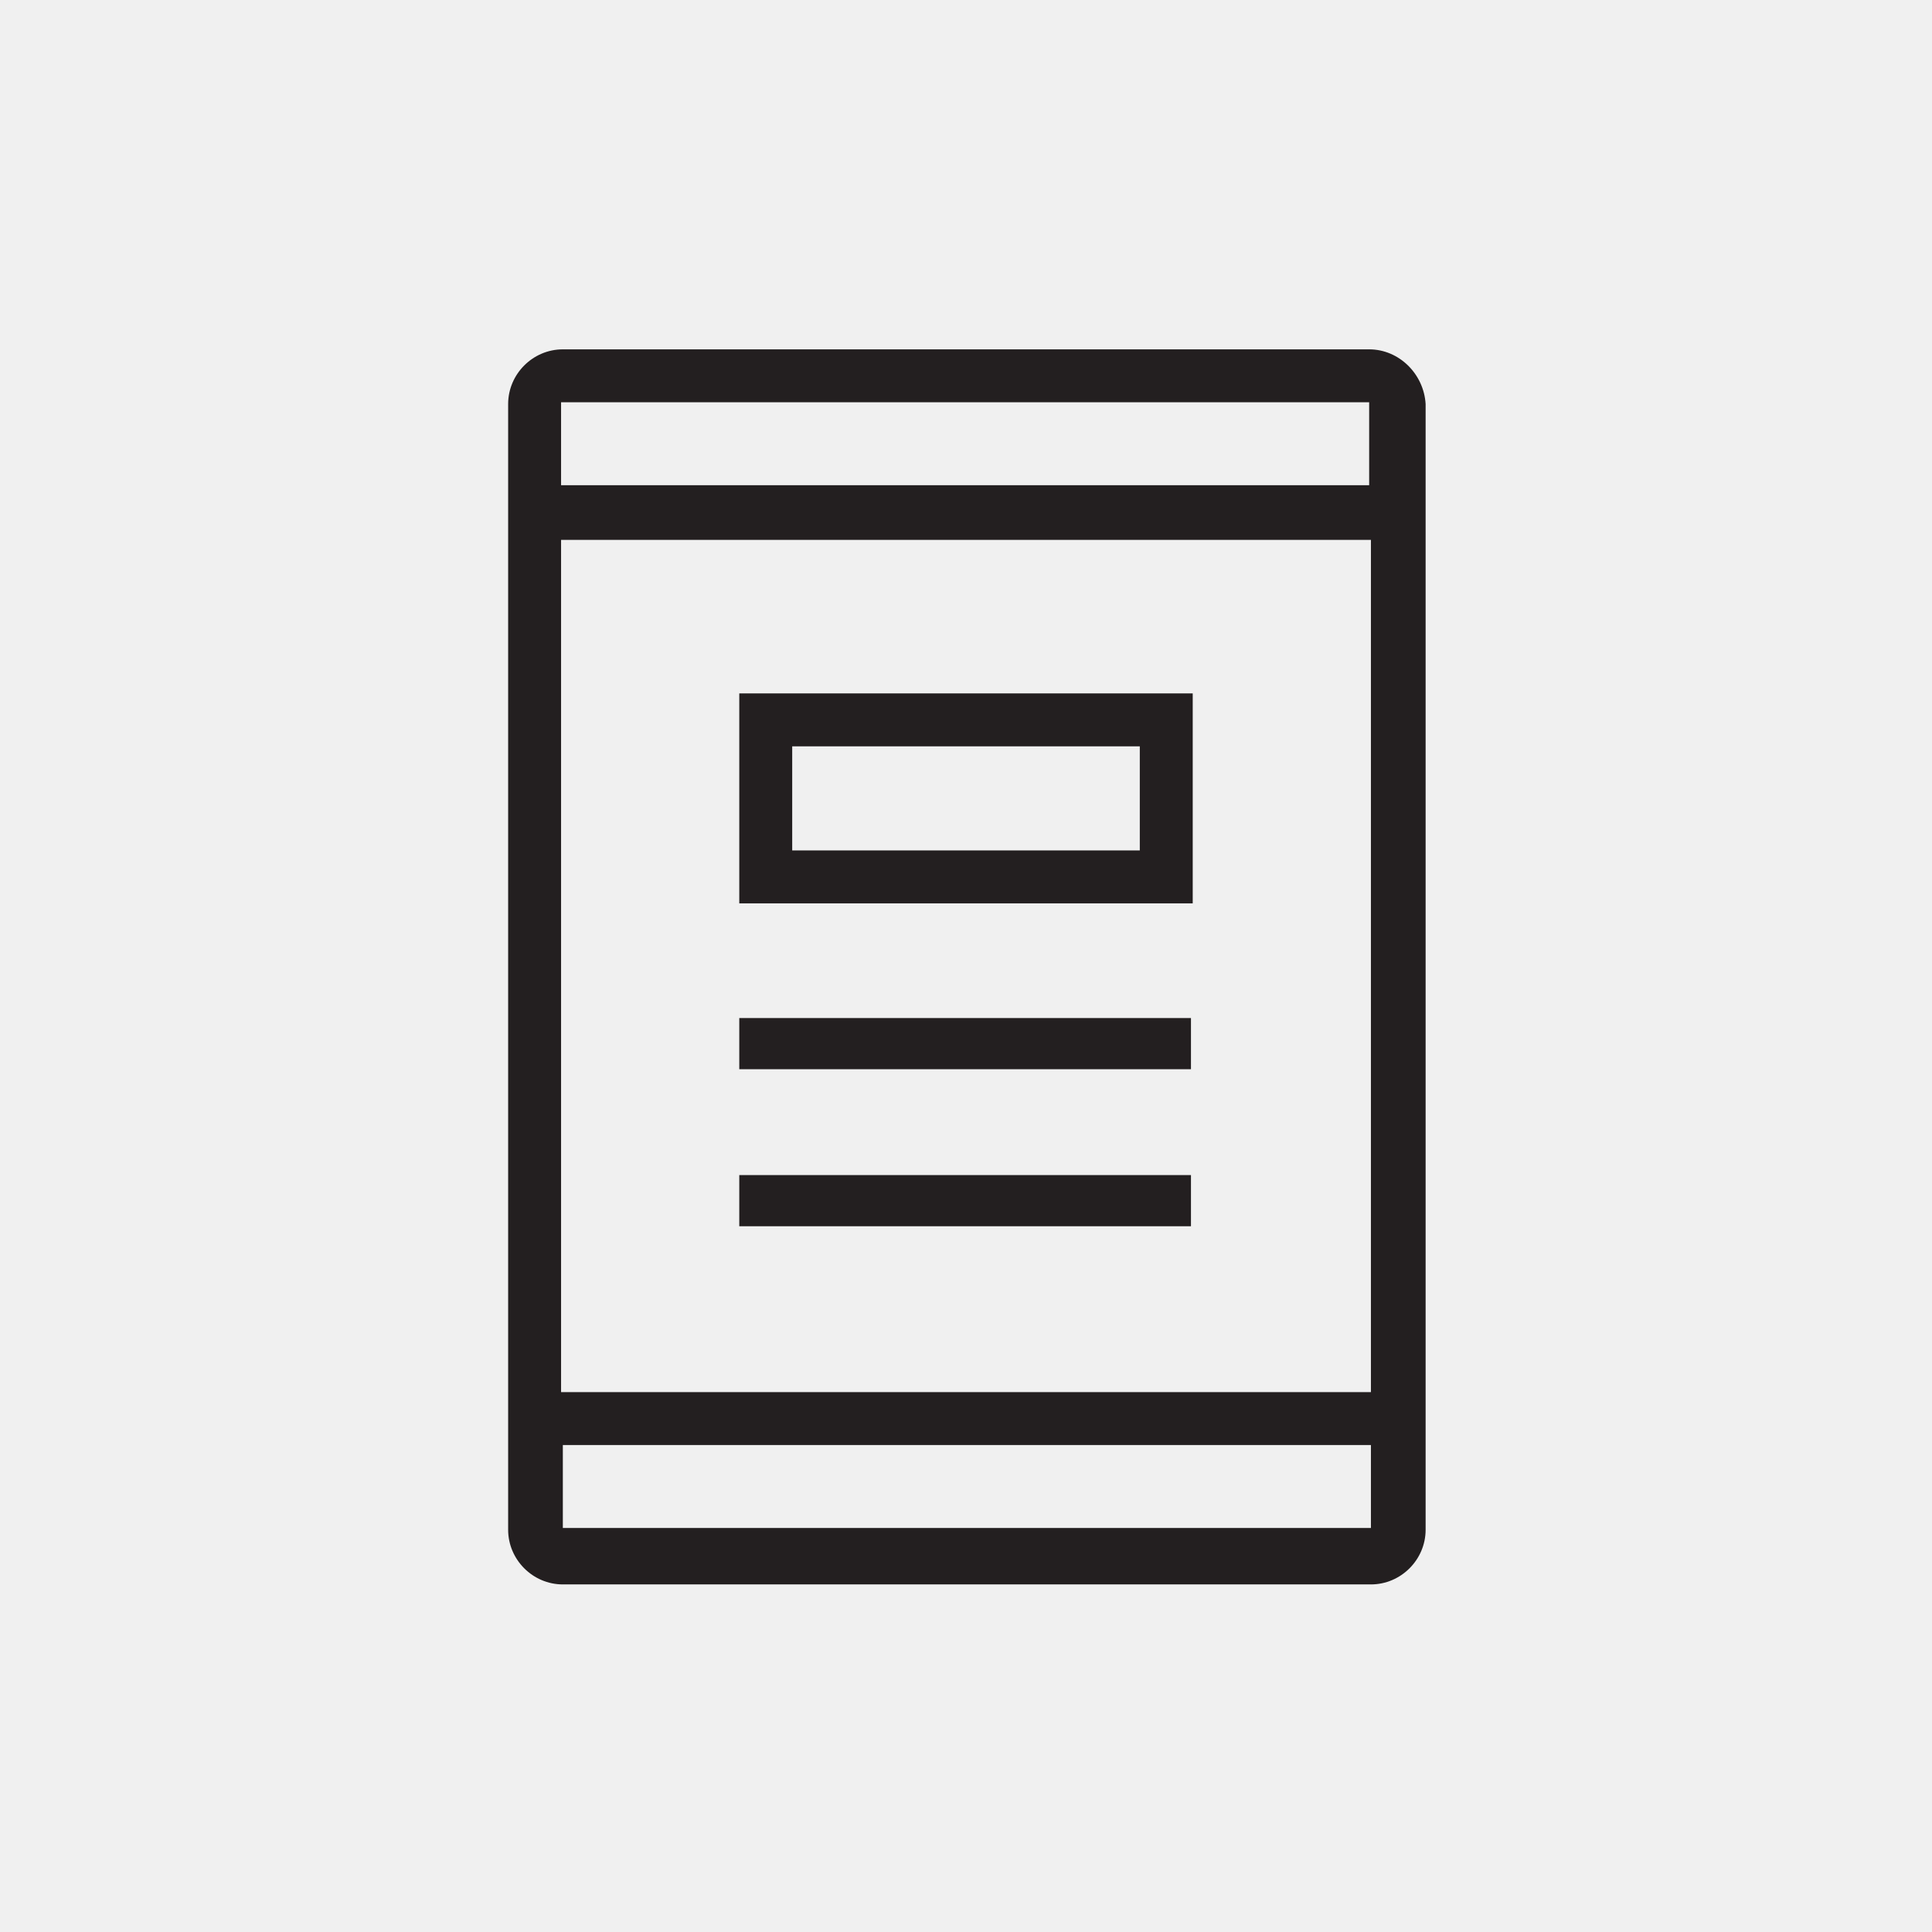
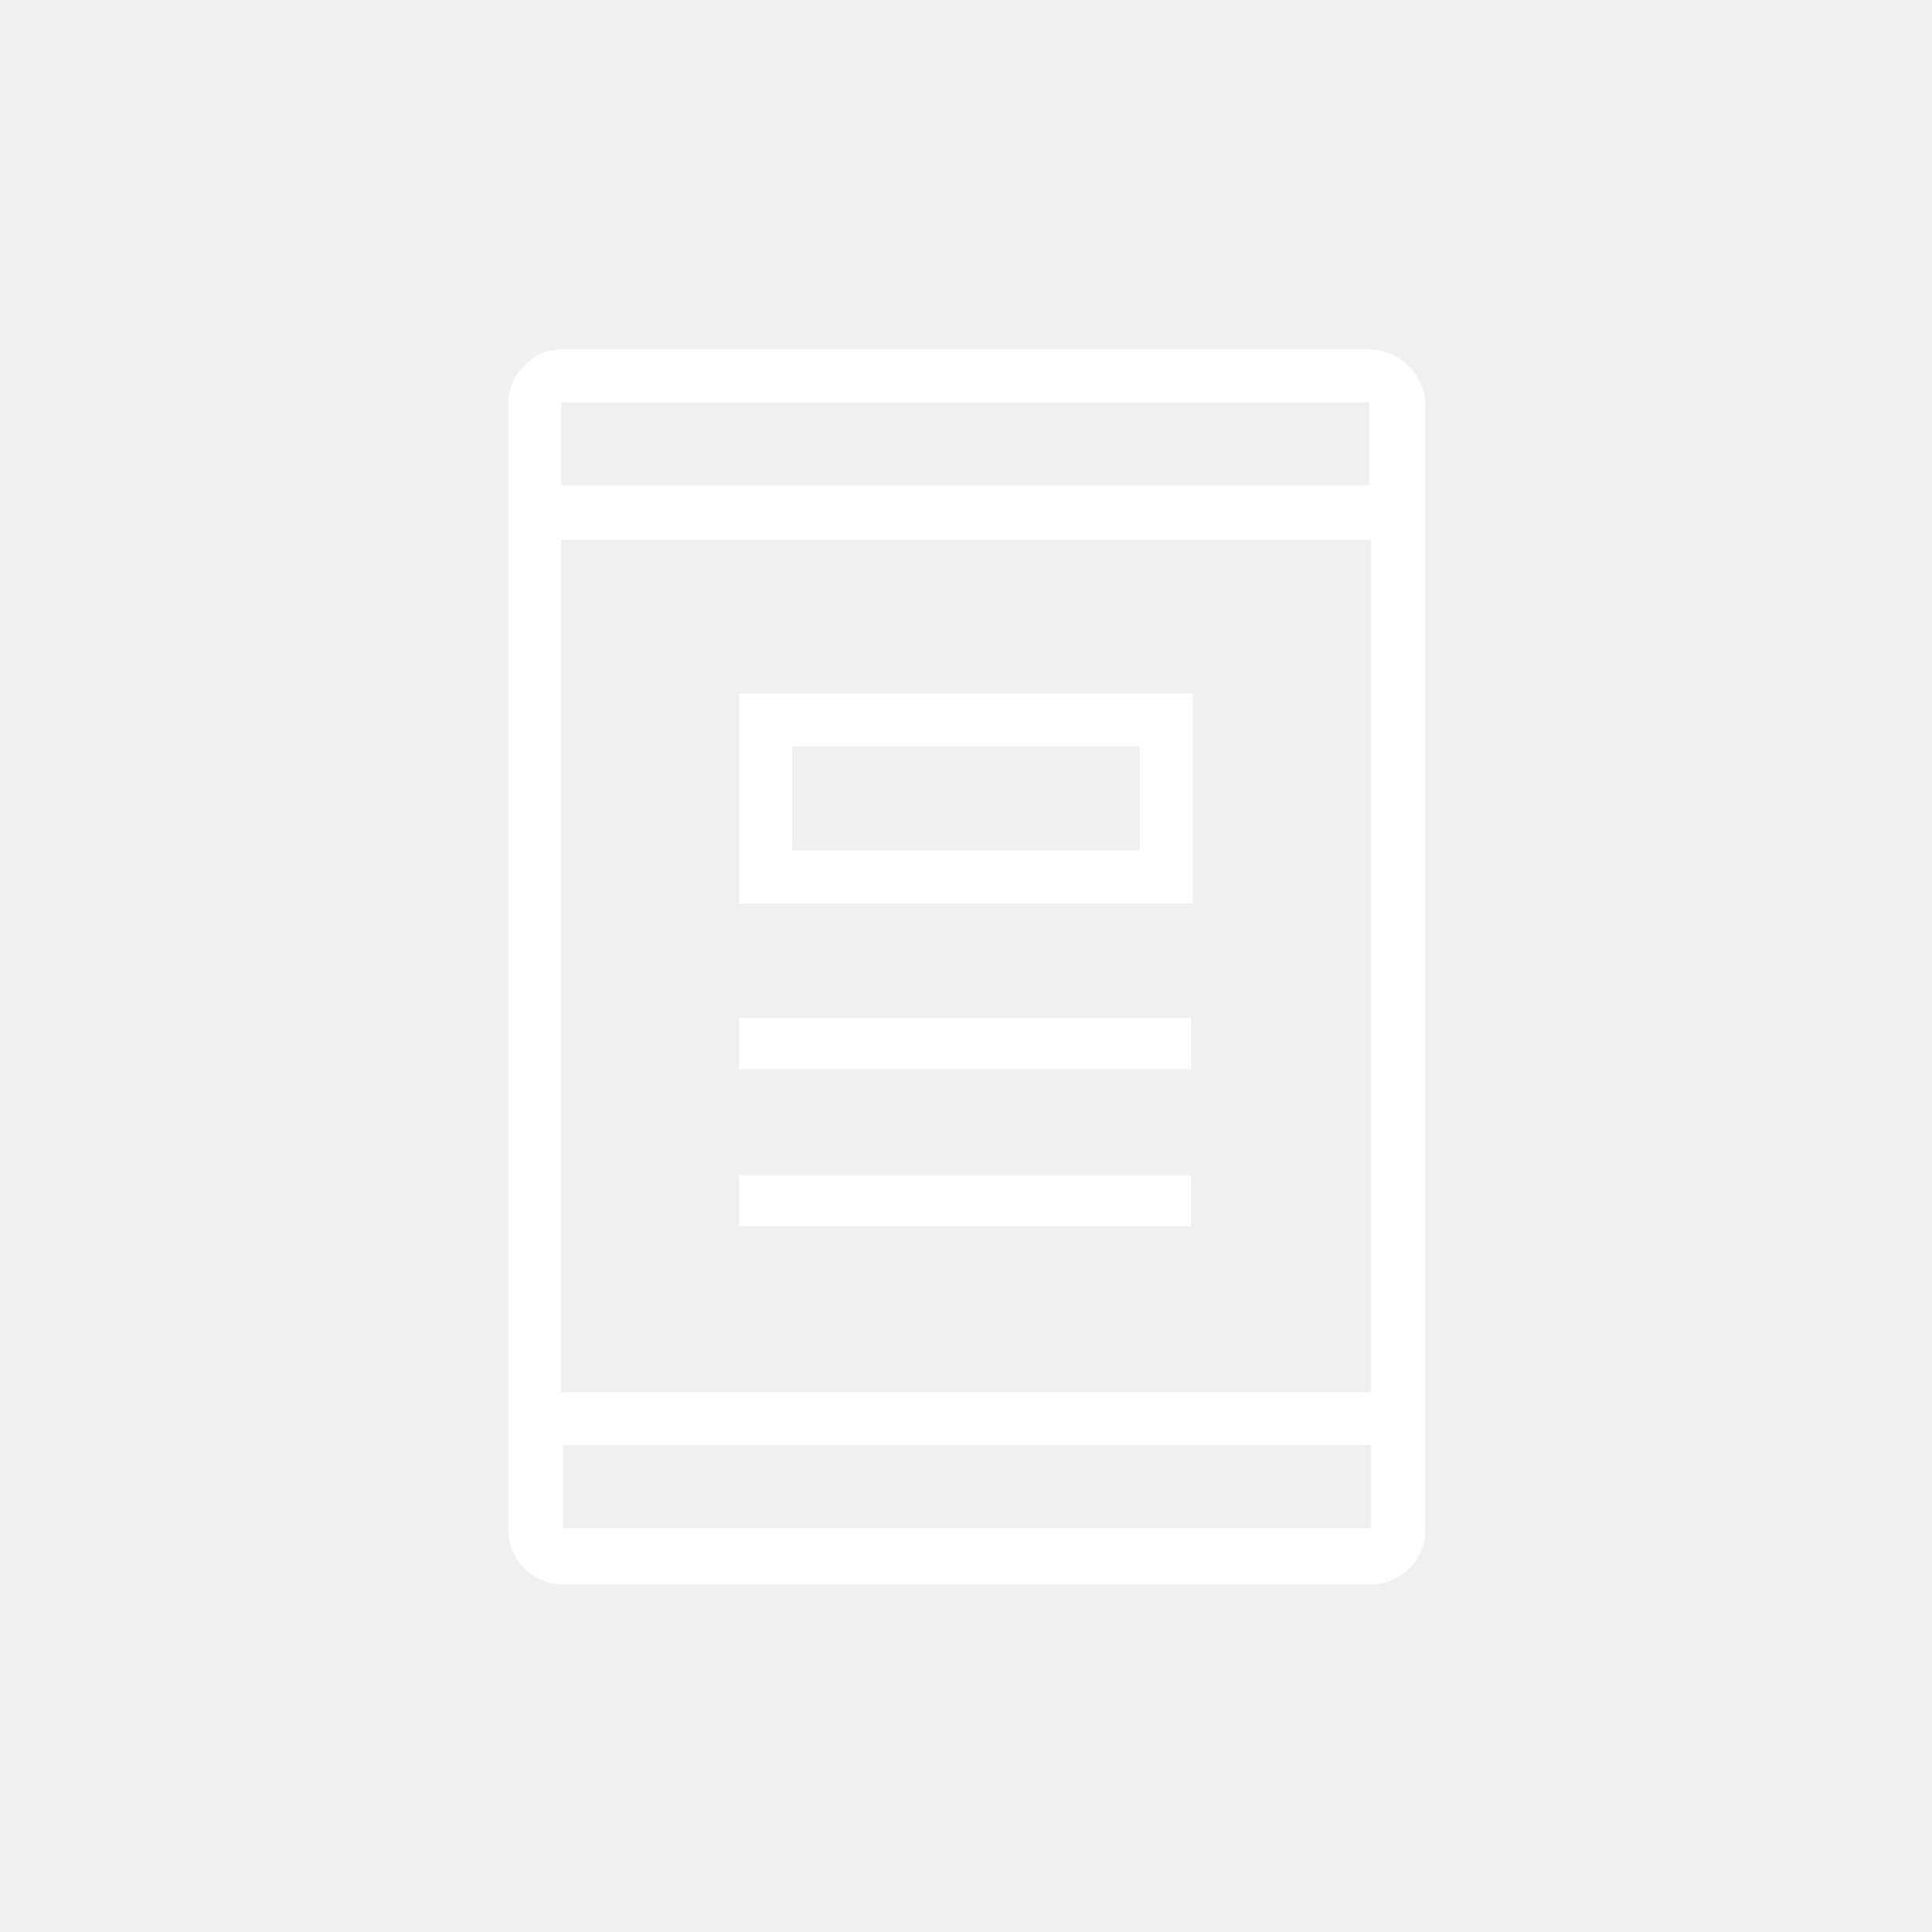
<svg xmlns="http://www.w3.org/2000/svg" version="1.1" id="Layer_9" x="0px" y="0px" viewBox="0 0 109.5 109.5" style="enable-background:new 0 0 109.5 109.5;" xml:space="preserve">
  <style type="text/css">
- 	.st0{fill:#231F20;}
+ 	.st0{fill:#fff;}
</style>
  <g>
    <path class="st0" d="M77.6,19.8H31.9c-1.7,0-3.1,1.4-3.1,3.1v63.8c0,1.7,1.4,3.1,3.1,3.1h45.8c1.7,0,3.1-1.4,3.1-3.1V22.9   C80.7,21.2,79.3,19.8,77.6,19.8z M77.7,81.9v4.7l0,0l-45.8,0v-4.7H77.7z M77.7,30.6v48.3H31.8V30.6H77.7z M31.8,27.5l0-4.7l45.8,0   v4.7H31.8z" />
    <rect x="41.9" y="57.7" class="st0" width="25.6" height="2.9" />
    <rect x="41.9" y="66.6" class="st0" width="25.6" height="2.9" />
    <g>
      <path class="st0" d="M67.6,51.2H41.9V39.3h25.7V51.2z M44.9,48.2h19.7v-5.9H44.9V48.2z" />
    </g>
  </g>
</svg>
